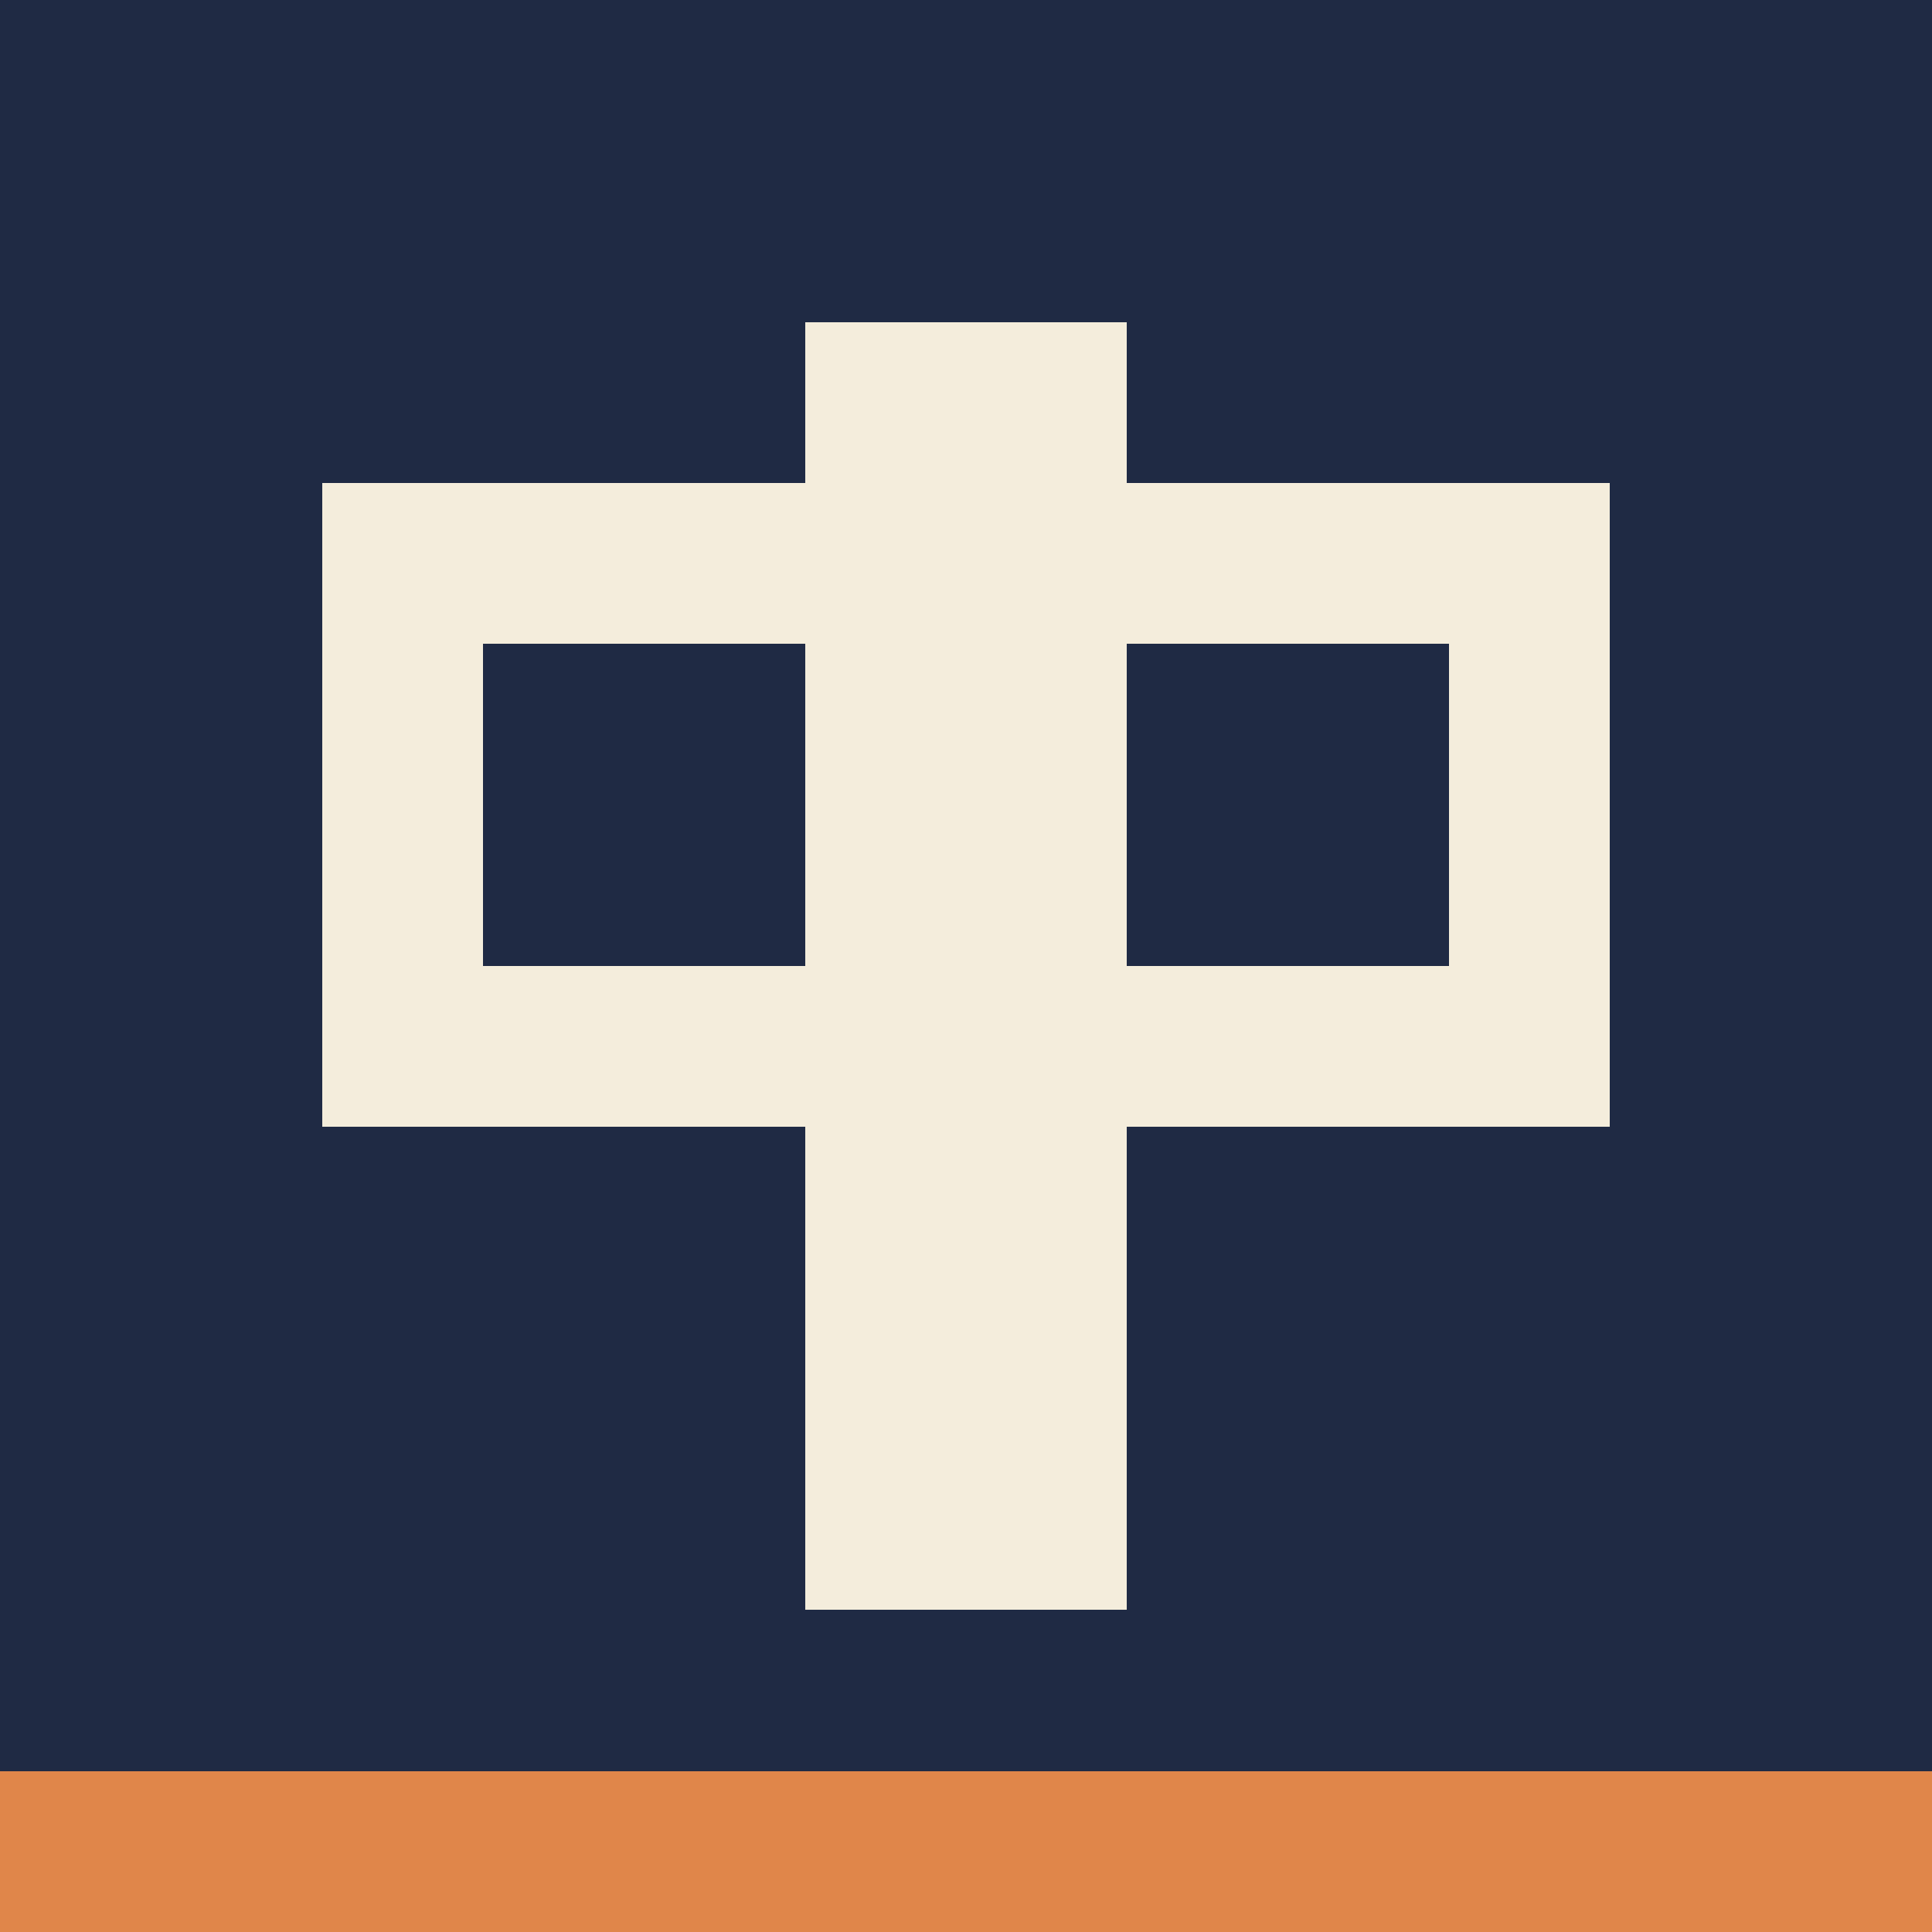
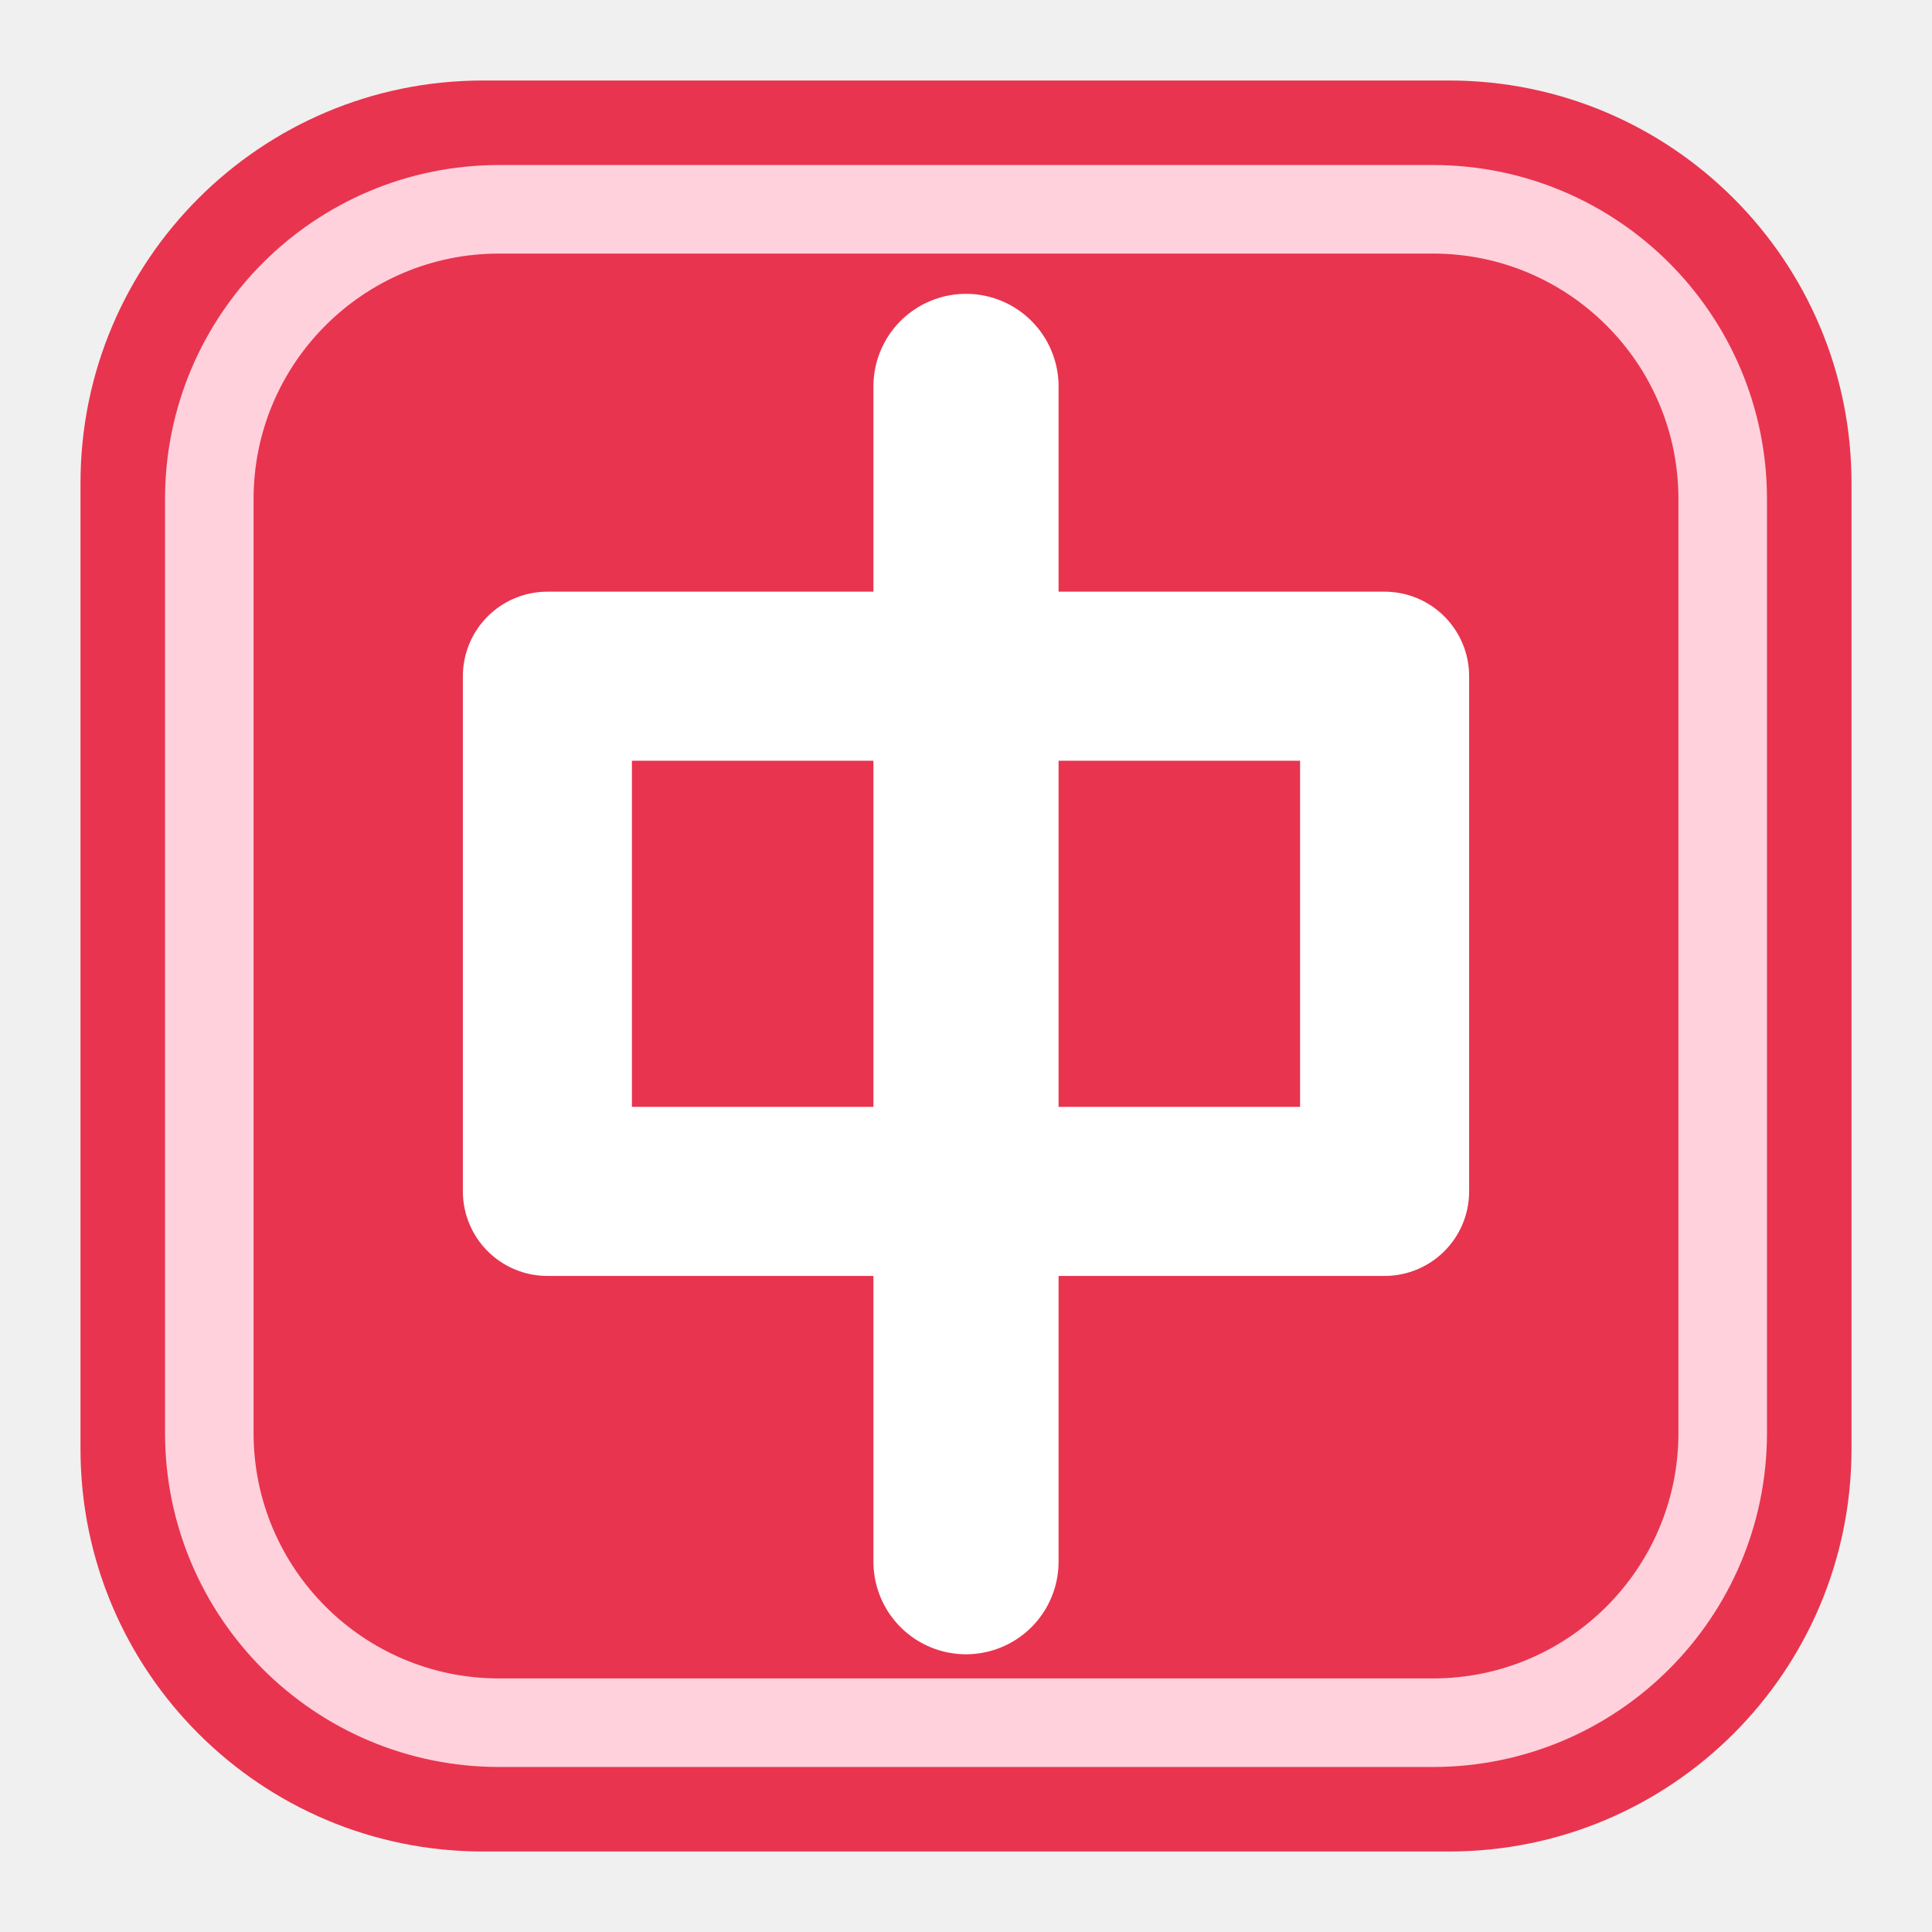
- <svg xmlns="http://www.w3.org/2000/svg" viewBox="0 0 12 12" shape-rendering="crispEdges">
-   <rect width="12" height="12" fill="#1f2a44" />
-   <rect y="11" width="12" height="1" fill="#e0864a" />
-   <path fill="#f4eddc" d="M5 2h1v1h-1zM6 2h1v1h-1zM2 3h1v1h-1zM3 3h1v1h-1zM4 3h1v1h-1zM5 3h1v1h-1zM6 3h1v1h-1zM7 3h1v1h-1zM8 3h1v1h-1zM9 3h1v1h-1zM2 4h1v1h-1zM5 4h1v1h-1zM6 4h1v1h-1zM9 4h1v1h-1zM2 5h1v1h-1zM5 5h1v1h-1zM6 5h1v1h-1zM9 5h1v1h-1zM2 6h1v1h-1zM3 6h1v1h-1zM4 6h1v1h-1zM5 6h1v1h-1zM6 6h1v1h-1zM7 6h1v1h-1zM8 6h1v1h-1zM9 6h1v1h-1zM5 7h1v1h-1zM6 7h1v1h-1zM5 8h1v1h-1zM6 8h1v1h-1zM5 9h1v1h-1zM6 9h1v1h-1z" />
+ <svg xmlns="http://www.w3.org/2000/svg" viewBox="0 0 24 24">
+   <rect x="1" y="1" width="22" height="22" rx="5" fill="#e8344f" />
+   <rect x="2.6" y="2.6" width="18.8" height="18.8" rx="3.6" fill="none" stroke="#ffd1dc" stroke-width="1.1" />
+   <path d="M6.8 8.4h10.4v6.4H6.8z" fill="none" stroke="#fff" stroke-width="2.1" stroke-linejoin="round" />
+   <path d="M12 4.8v14.6" stroke="#fff" stroke-width="2.3" stroke-linecap="round" />
</svg>
